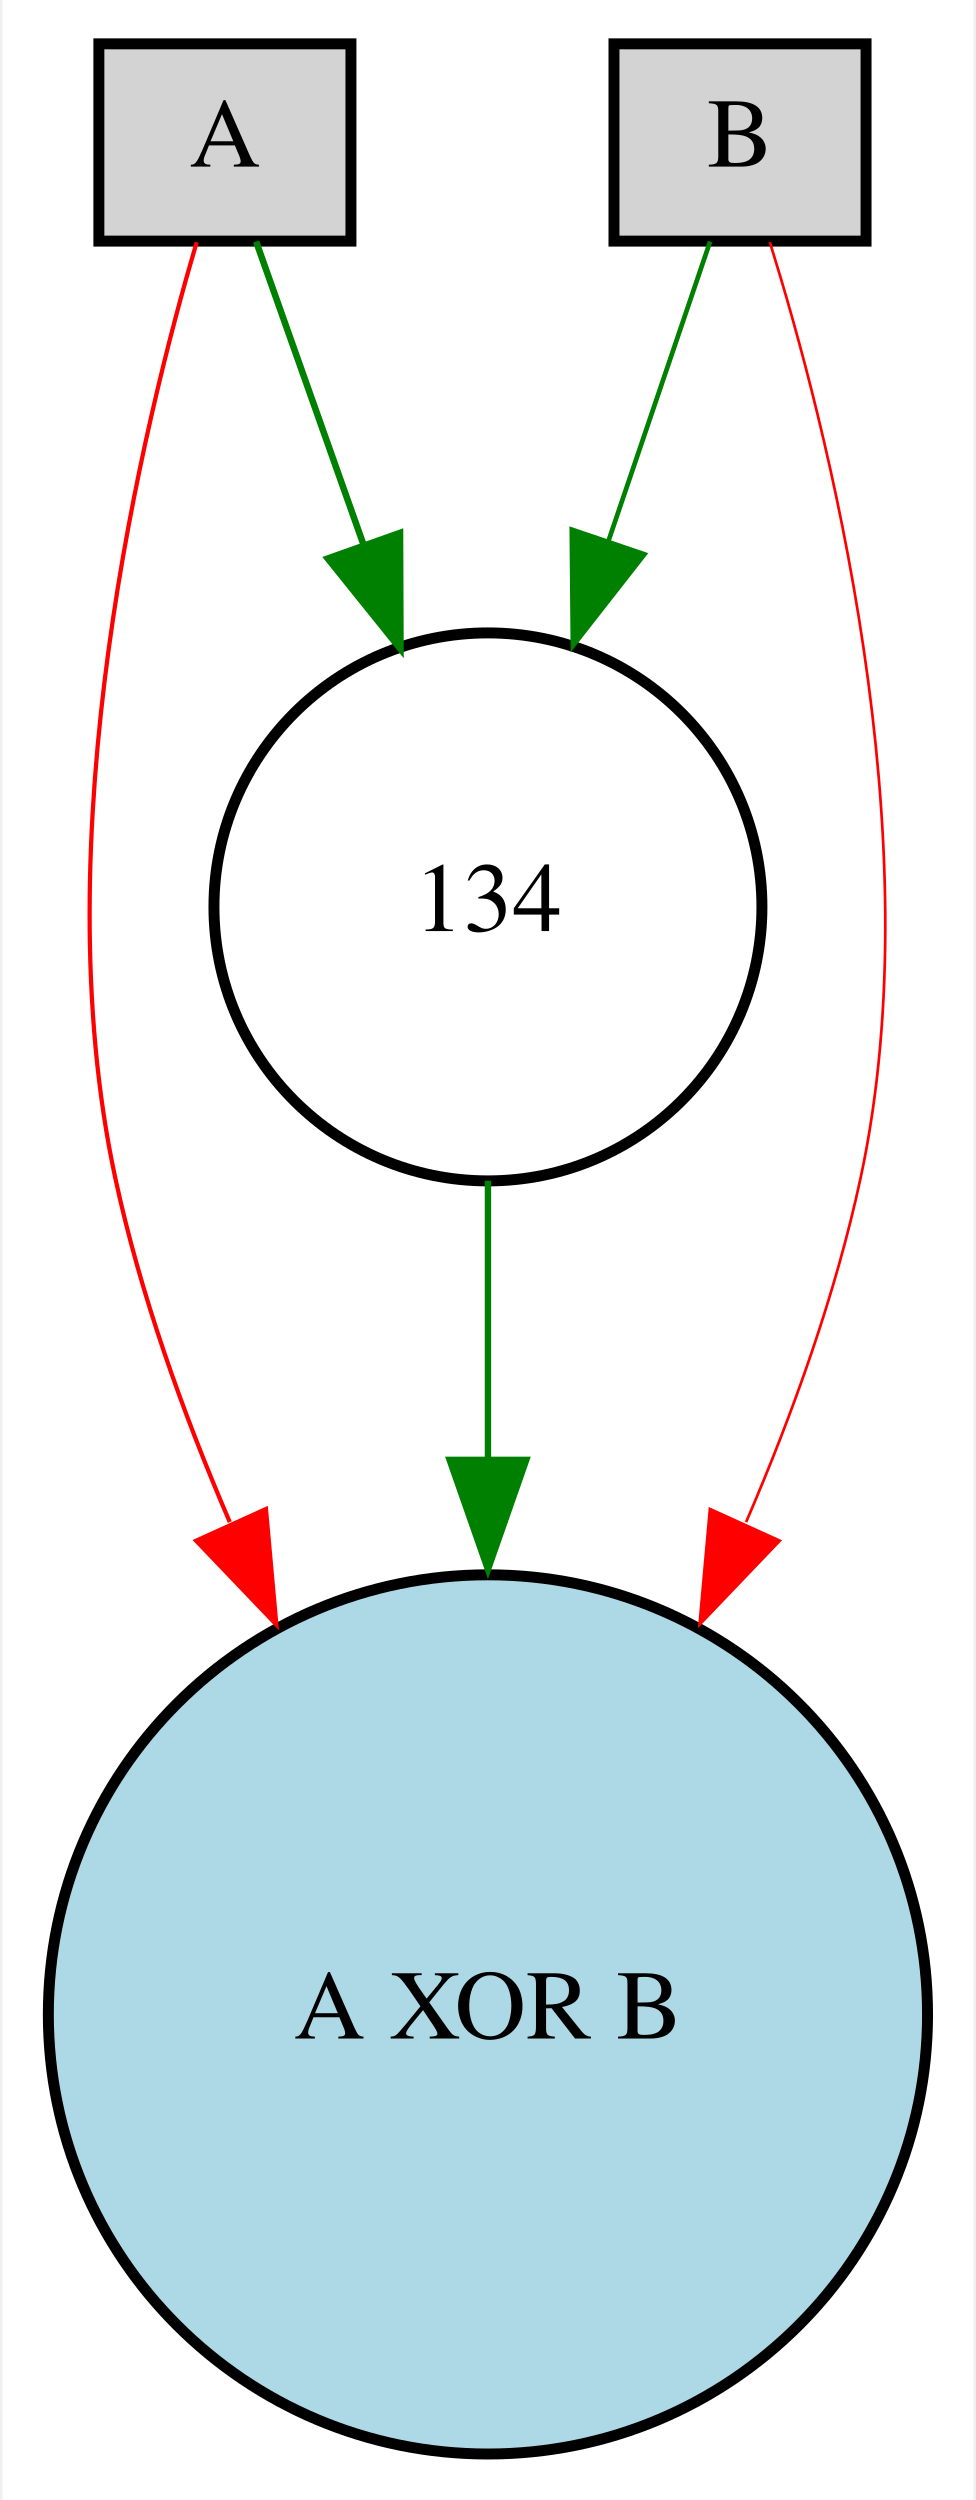
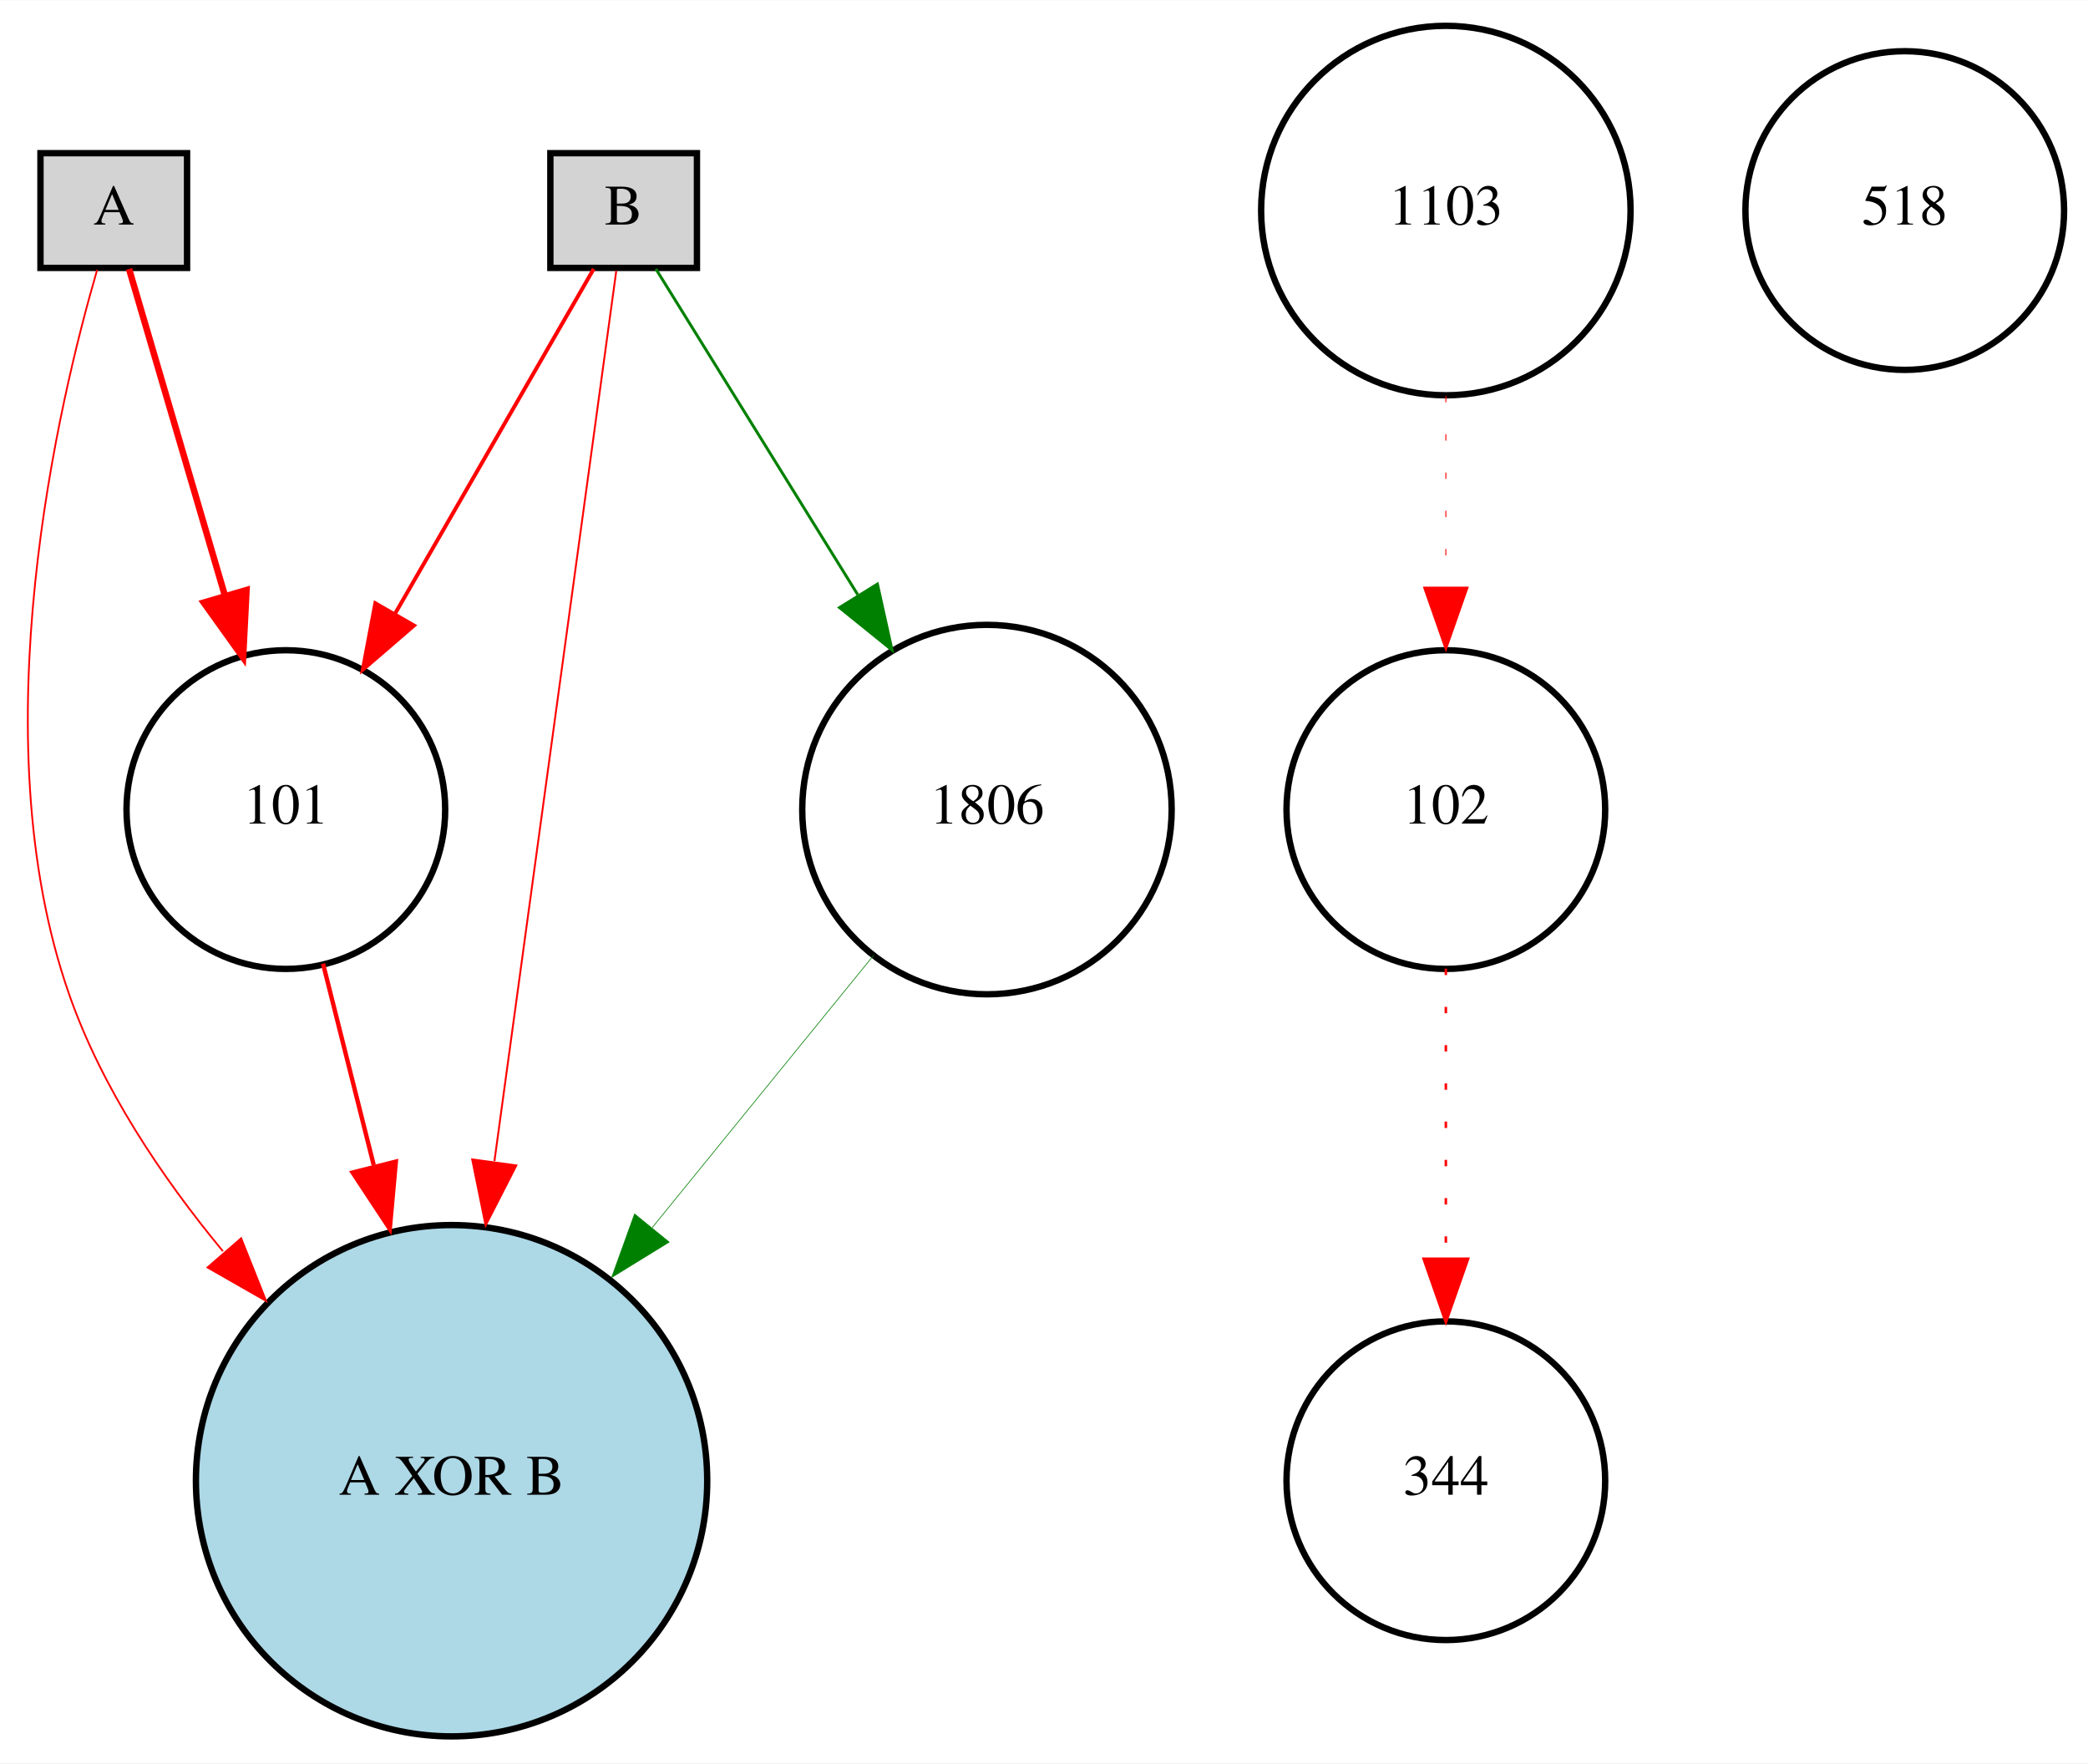
- <svg xmlns="http://www.w3.org/2000/svg" width="89pt" height="228pt" viewBox="0.00 0.00 88.61 228.11">
-   <g id="graph0" class="graph" transform="scale(1 1) rotate(0) translate(4 224.108)">
-     <polygon fill="white" stroke="none" points="-4,4 -4,-224.108 84.61,-224.108 84.61,4 -4,4" />
+ <svg xmlns="http://www.w3.org/2000/svg" width="328pt" height="277pt" viewBox="0.00 0.00 327.60 276.58">
+   <g id="graph0" class="graph" transform="scale(1 1) rotate(0) translate(4 272.576)">
+     <polygon fill="white" stroke="none" points="-4,4 -4,-272.576 323.598,-272.576 323.598,4 -4,4" />
    <g id="node1" class="node">
-       <polygon fill="lightgray" stroke="black" points="27.805,-220.108 4.805,-220.108 4.805,-202.108 27.805,-202.108 27.805,-220.108" />
-       <text text-anchor="middle" x="16.305" y="-208.908" font-family="Times,serif" font-size="9.00">A</text>
+       <polygon fill="lightgray" stroke="black" points="25.349,-248.584 2.349,-248.584 2.349,-230.584 25.349,-230.584 25.349,-248.584" />
+       <text text-anchor="middle" x="13.849" y="-237.384" font-family="Times,serif" font-size="9.00">A</text>
    </g>
    <g id="node3" class="node">
-       <ellipse fill="lightblue" stroke="black" cx="40.305" cy="-40.305" rx="40.111" ry="40.111" />
-       <text text-anchor="middle" x="40.305" y="-38.105" font-family="Times,serif" font-size="9.00">A XOR B</text>
+       <ellipse fill="lightblue" stroke="black" cx="66.849" cy="-40.305" rx="40.111" ry="40.111" />
+       <text text-anchor="middle" x="66.849" y="-38.105" font-family="Times,serif" font-size="9.00">A XOR B</text>
+     </g>
+     <g id="edge9" class="edge">
+       <path fill="none" stroke="red" stroke-width="0.279" d="M11.246,-230.291C5.366,-210.137 -7.363,-157.255 6.849,-116.61 11.96,-101.995 21.227,-88.097 30.974,-76.311" />
+       <polygon fill="red" stroke="red" stroke-width="0.279" points="33.837,-78.351 37.753,-68.506 28.553,-73.761 33.837,-78.351" />
+     </g>
+     <g id="node4" class="node">
+       <ellipse fill="white" stroke="black" cx="40.849" cy="-145.602" rx="25" ry="25" />
+       <text text-anchor="middle" x="40.849" y="-143.402" font-family="Times,serif" font-size="9.00">101</text>
+     </g>
+     <g id="edge1" class="edge">
+       <path fill="none" stroke="red" stroke-width="1.014" d="M16.245,-230.421C19.599,-218.995 25.887,-197.574 31.266,-179.248" />
+       <polygon fill="red" stroke="red" stroke-width="1.014" points="34.679,-180.049 34.137,-169.468 27.962,-178.078 34.679,-180.049" />
+     </g>
+     <g id="node2" class="node">
+       <polygon fill="lightgray" stroke="black" points="105.349,-248.584 82.349,-248.584 82.349,-230.584 105.349,-230.584 105.349,-248.584" />
+       <text text-anchor="middle" x="93.849" y="-237.384" font-family="Times,serif" font-size="9.00">B</text>
+     </g>
+     <g id="edge6" class="edge">
+       <path fill="none" stroke="red" stroke-width="0.295" d="M92.689,-230.107C89.445,-206.403 80.09,-138.055 73.576,-90.457" />
+       <polygon fill="red" stroke="red" stroke-width="0.295" points="77.015,-89.773 72.192,-80.34 70.08,-90.722 77.015,-89.773" />
+     </g>
+     <g id="edge2" class="edge">
+       <path fill="none" stroke="red" stroke-width="0.604" d="M89.146,-230.421C82.222,-218.406 68.93,-195.337 58.041,-176.438" />
+       <polygon fill="red" stroke="red" stroke-width="0.604" points="60.952,-174.479 52.926,-167.562 54.886,-177.974 60.952,-174.479" />
+     </g>
+     <g id="node7" class="node">
+       <ellipse fill="white" stroke="black" cx="150.849" cy="-145.602" rx="28.983" ry="28.983" />
+       <text text-anchor="middle" x="150.849" y="-143.402" font-family="Times,serif" font-size="9.00">1806</text>
+     </g>
+     <g id="edge7" class="edge">
+       <path fill="none" stroke="green" stroke-width="0.453" d="M98.907,-230.421C105.979,-219.01 119.227,-197.631 130.574,-179.321" />
+       <polygon fill="green" stroke="green" stroke-width="0.453" points="133.663,-180.98 135.956,-170.636 127.713,-177.292 133.663,-180.98" />
+     </g>
+     <g id="edge3" class="edge">
+       <path fill="none" stroke="red" stroke-width="0.684" d="M46.684,-121.42C49.045,-112.038 51.865,-100.834 54.638,-89.821" />
+       <polygon fill="red" stroke="red" stroke-width="0.684" points="58.108,-90.37 57.155,-79.818 51.32,-88.661 58.108,-90.37" />
+     </g>
+     <g id="node5" class="node">
+       <ellipse fill="white" stroke="black" cx="222.849" cy="-145.602" rx="25" ry="25" />
+       <text text-anchor="middle" x="222.849" y="-143.402" font-family="Times,serif" font-size="9.00">102</text>
+     </g>
+     <g id="node9" class="node">
+       <ellipse fill="white" stroke="black" cx="222.849" cy="-40.305" rx="25" ry="25" />
+       <text text-anchor="middle" x="222.849" y="-38.105" font-family="Times,serif" font-size="9.00">344</text>
+     </g>
+     <g id="edge4" class="edge">
+       <path fill="none" stroke="red" stroke-width="0.396" stroke-dasharray="1,5" d="M222.849,-120.644C222.849,-107.215 222.849,-90.241 222.849,-75.442" />
+       <polygon fill="red" stroke="red" stroke-width="0.396" points="226.349,-75.133 222.849,-65.133 219.349,-75.133 226.349,-75.133" />
+     </g>
+     <g id="node6" class="node">
+       <ellipse fill="white" stroke="black" cx="294.849" cy="-239.584" rx="25" ry="25" />
+       <text text-anchor="middle" x="294.849" y="-237.384" font-family="Times,serif" font-size="9.00">518</text>
+     </g>
+     <g id="edge8" class="edge">
+       <path fill="none" stroke="green" stroke-width="0.107" d="M133.035,-122.695C122.958,-110.303 110.062,-94.445 98.336,-80.025" />
+       <polygon fill="green" stroke="green" stroke-width="0.107" points="100.991,-77.743 91.966,-72.192 95.56,-82.159 100.991,-77.743" />
+     </g>
+     <g id="node8" class="node">
+       <ellipse fill="white" stroke="black" cx="222.849" cy="-239.584" rx="28.983" ry="28.983" />
+       <text text-anchor="middle" x="222.849" y="-237.384" font-family="Times,serif" font-size="9.00">1103</text>
    </g>
    <g id="edge5" class="edge">
-       <path fill="none" stroke="red" stroke-width="0.387" d="M13.731,-202.013C8.914,-185.69 -0.395,-147.73 6.305,-116.61 8.57,-106.089 12.428,-95.268 16.75,-85.225" />
-       <polygon fill="red" stroke="red" stroke-width="0.387" points="20.05,-86.422 20.999,-75.87 13.677,-83.527 20.05,-86.422" />
-     </g>
-     <g id="node4" class="node">
-       <ellipse fill="white" stroke="black" cx="40.305" cy="-141.359" rx="25" ry="25" />
-       <text text-anchor="middle" x="40.305" y="-139.159" font-family="Times,serif" font-size="9.00">134</text>
-     </g>
-     <g id="edge1" class="edge">
-       <path fill="none" stroke="green" stroke-width="0.595" d="M19.152,-202.07C21.599,-195.164 25.295,-184.73 28.917,-174.507" />
-       <polygon fill="green" stroke="green" stroke-width="0.595" points="32.283,-175.487 32.323,-164.892 25.684,-173.149 32.283,-175.487" />
-     </g>
-     <g id="node2" class="node">
-       <polygon fill="lightgray" stroke="black" points="74.805,-220.108 51.805,-220.108 51.805,-202.108 74.805,-202.108 74.805,-220.108" />
-       <text text-anchor="middle" x="63.305" y="-208.908" font-family="Times,serif" font-size="9.00">B</text>
-     </g>
-     <g id="edge4" class="edge">
-       <path fill="none" stroke="red" stroke-width="0.247" d="M66.024,-202.019C71.119,-185.707 81.013,-147.767 74.305,-116.61 72.04,-106.089 68.183,-95.268 63.861,-85.225" />
-       <polygon fill="red" stroke="red" stroke-width="0.247" points="66.934,-83.527 59.611,-75.87 60.56,-86.422 66.934,-83.527" />
-     </g>
-     <g id="edge2" class="edge">
-       <path fill="none" stroke="green" stroke-width="0.427" d="M60.576,-202.07C58.25,-195.217 54.744,-184.891 51.299,-174.743" />
-       <polygon fill="green" stroke="green" stroke-width="0.427" points="54.584,-173.532 48.055,-165.188 47.956,-175.782 54.584,-173.532" />
-     </g>
-     <g id="edge3" class="edge">
-       <path fill="none" stroke="green" stroke-width="0.581" d="M40.305,-116.381C40.305,-108.726 40.305,-99.951 40.305,-91.161" />
-       <polygon fill="green" stroke="green" stroke-width="0.581" points="43.805,-90.903 40.305,-80.903 36.805,-90.903 43.805,-90.903" />
+       <path fill="none" stroke="red" stroke-width="0.154" stroke-dasharray="1,5" d="M222.849,-210.487C222.849,-201.097 222.849,-190.529 222.849,-180.732" />
+       <polygon fill="red" stroke="red" stroke-width="0.154" points="226.349,-180.495 222.849,-170.495 219.349,-180.495 226.349,-180.495" />
    </g>
  </g>
</svg>
